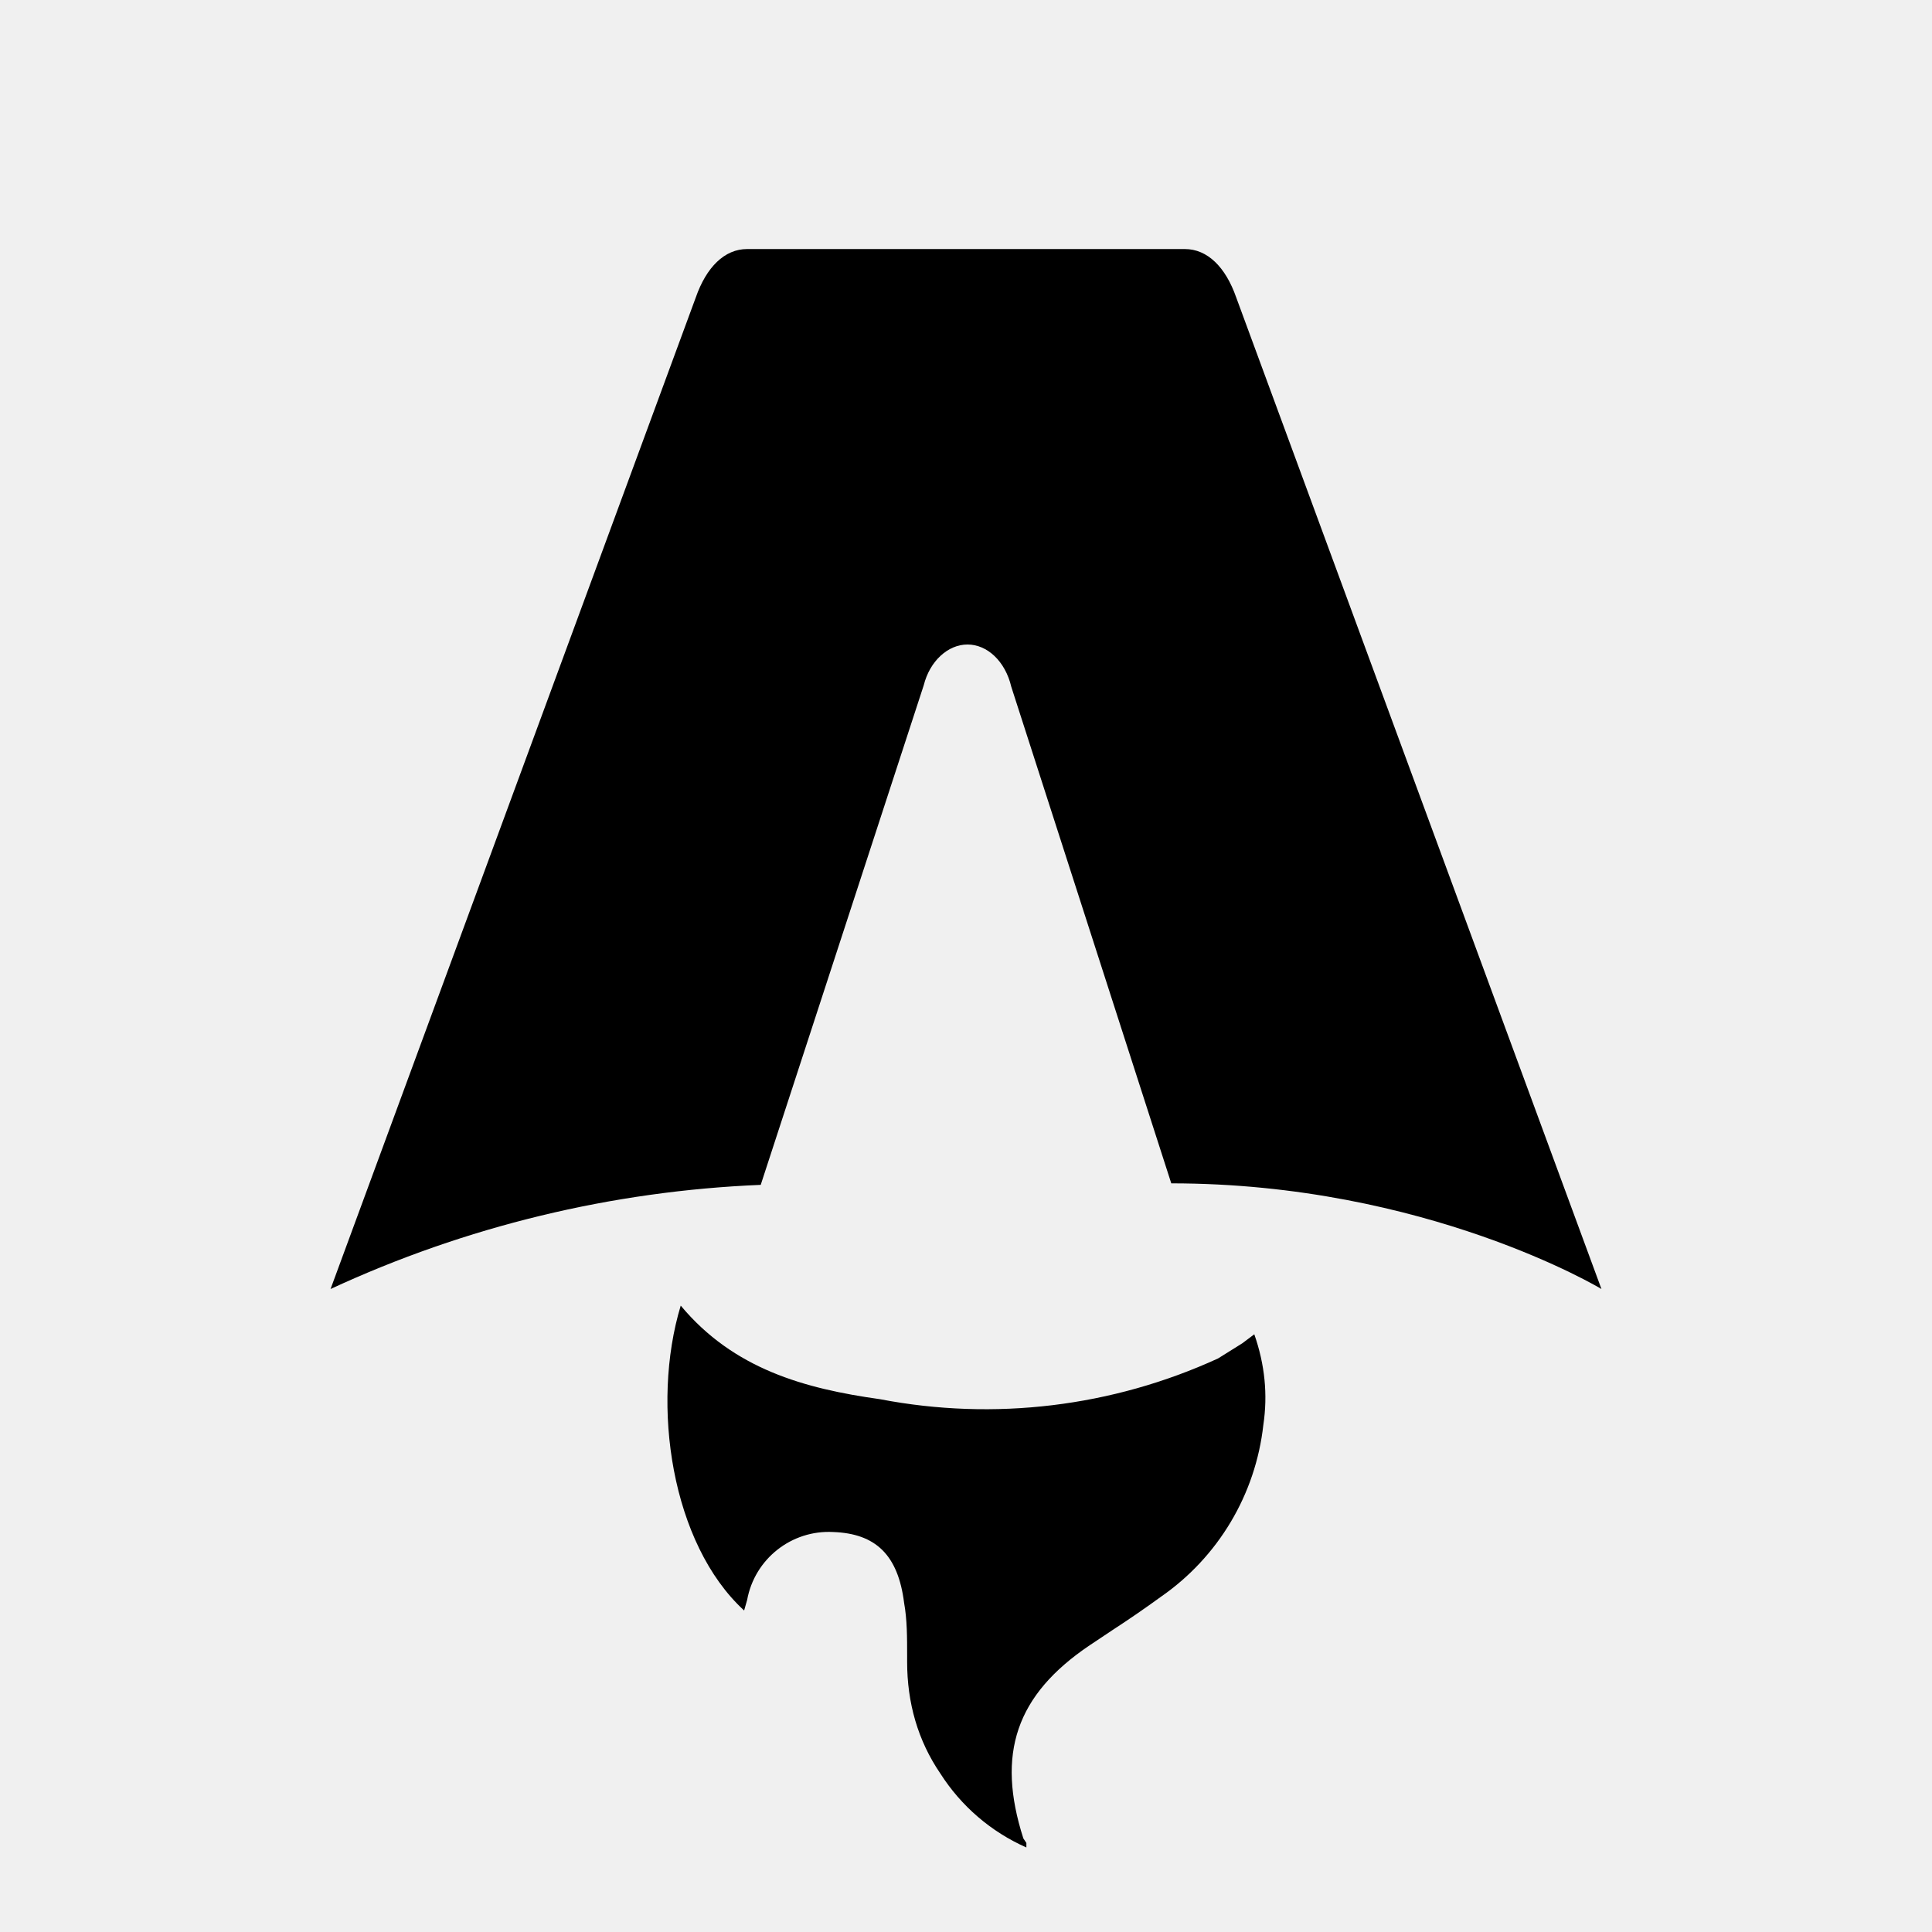
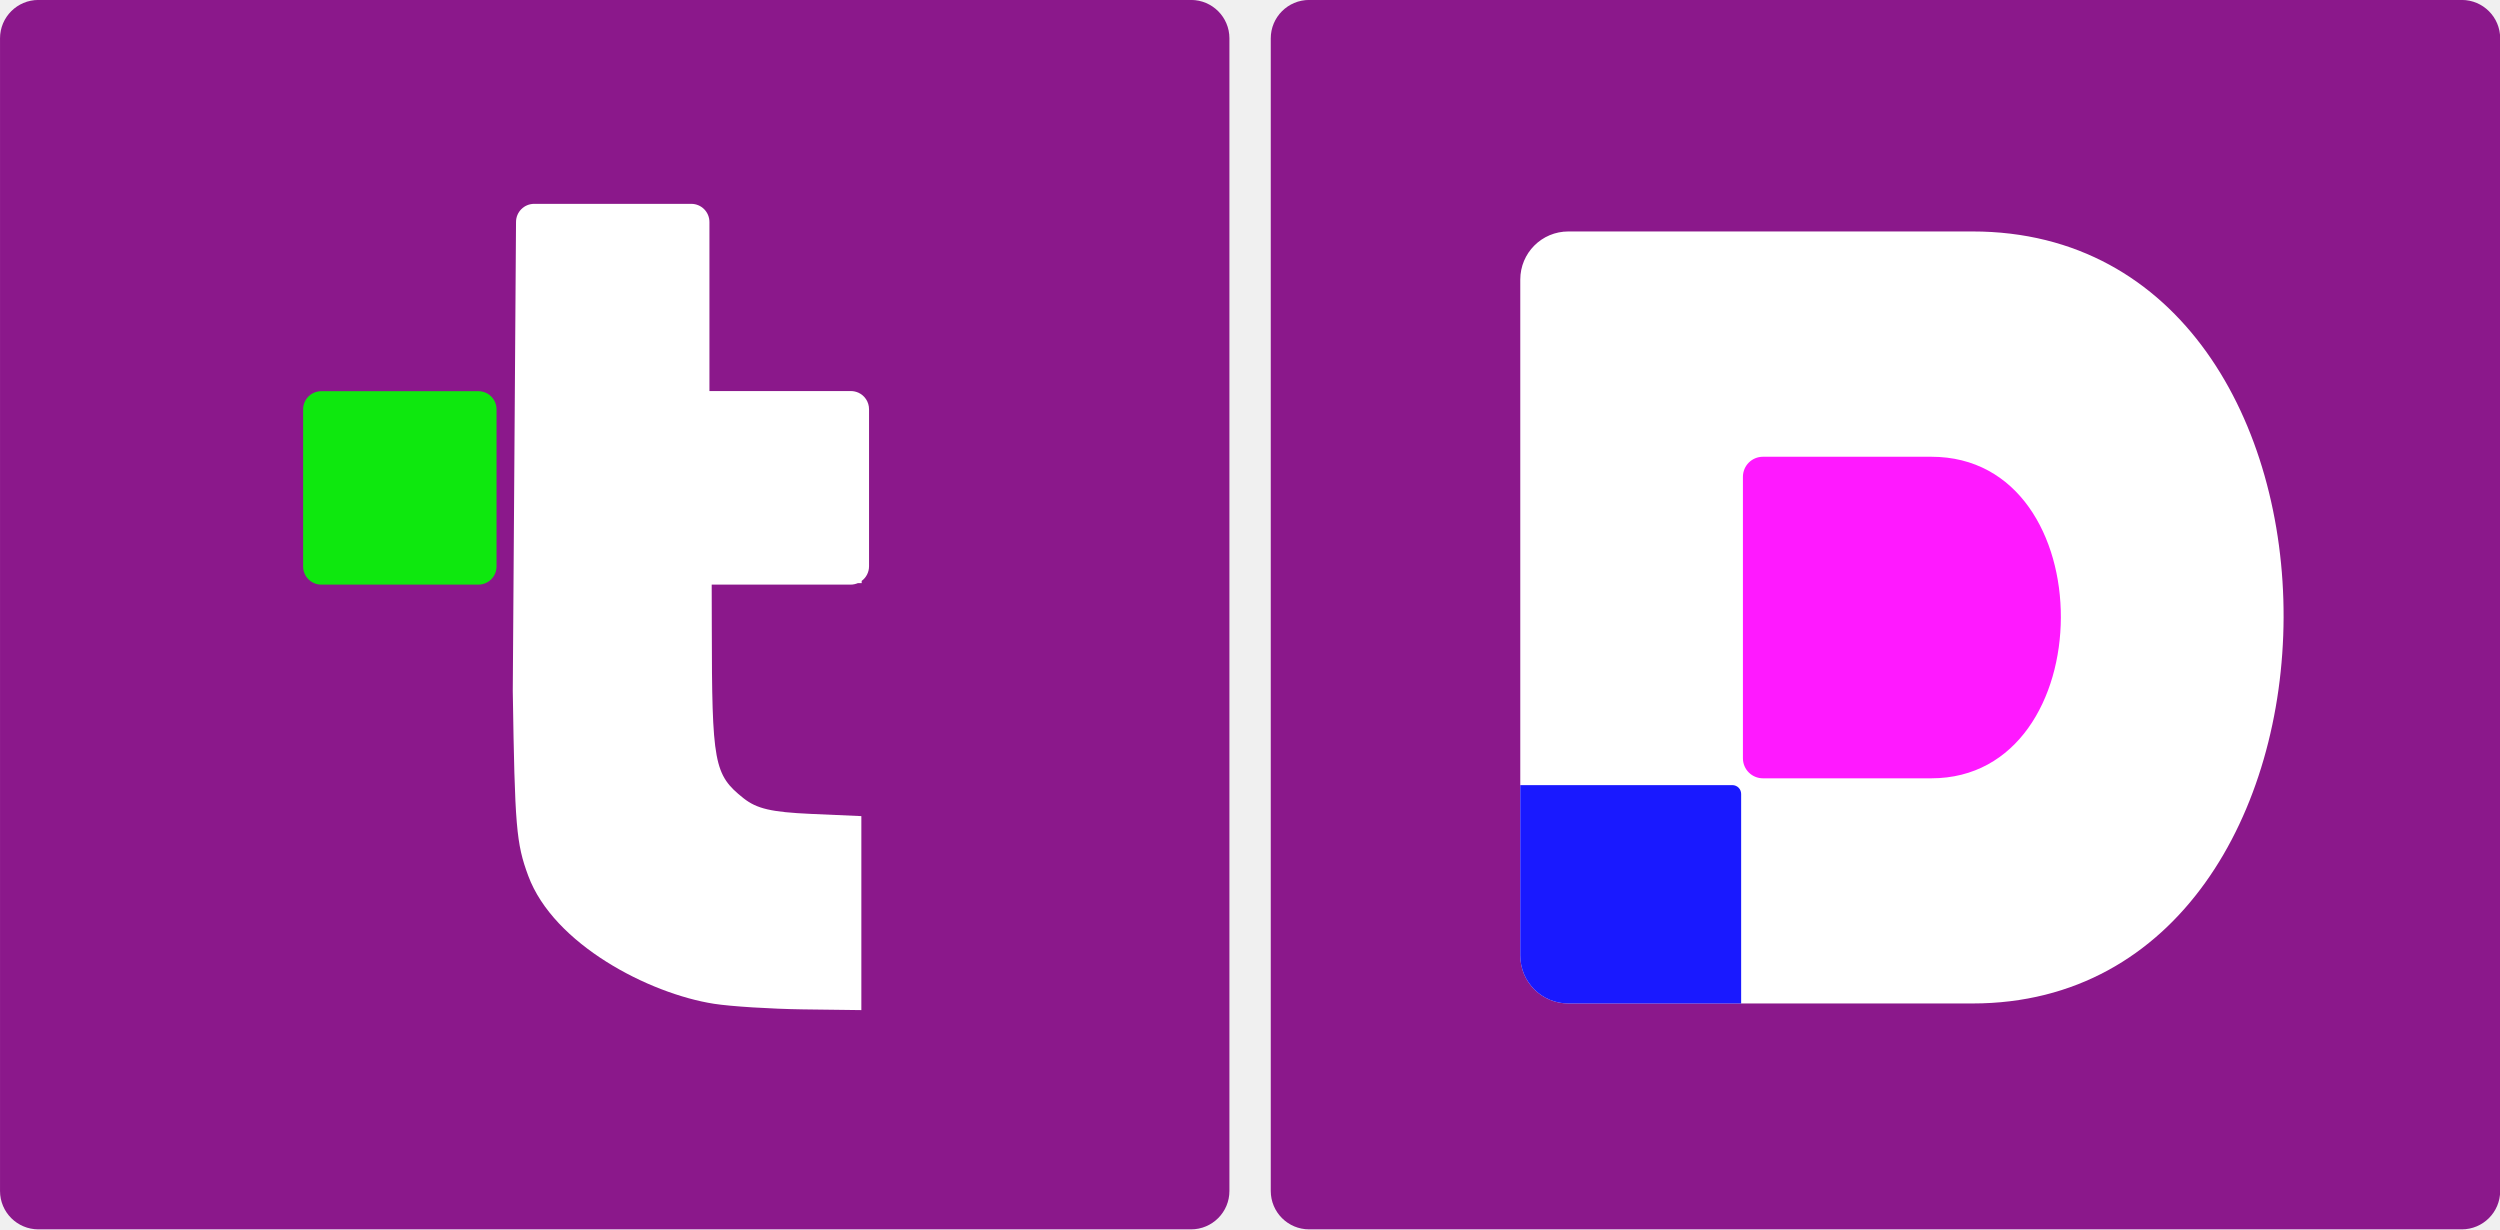
- <svg xmlns="http://www.w3.org/2000/svg" fill="none" viewBox="0 0 128 128">
-   <path d="M50.4 78.5a75.1 75.1 0 0 0-28.5 6.9l24.2-65.7c.7-2 1.9-3.2 3.4-3.2h29c1.5 0 2.7 1.2 3.4 3.2l24.2 65.7s-11.6-7-28.5-7L67 45.5c-.4-1.7-1.6-2.8-2.9-2.8-1.3 0-2.5 1.1-2.9 2.7L50.4 78.5Zm-1.1 28.2Zm-4.2-20.2c-2 6.6-.6 15.8 4.2 20.2a17.5 17.5 0 0 1 .2-.7 5.5 5.5 0 0 1 5.7-4.5c2.8.1 4.3 1.5 4.7 4.7.2 1.1.2 2.3.2 3.5v.4c0 2.7.7 5.2 2.2 7.4a13 13 0 0 0 5.7 4.9v-.3l-.2-.3c-1.8-5.6-.5-9.5 4.4-12.8l1.5-1a73 73 0 0 0 3.2-2.2 16 16 0 0 0 6.8-11.4c.3-2 .1-4-.6-6l-.8.6-1.6 1a37 37 0 0 1-22.4 2.7c-5-.7-9.7-2-13.2-6.2Z" />
-   <style>
-         path { fill: #000; }
-         @media (prefers-color-scheme: dark) {
-             path { fill: #FFF; }
-         }
-     </style>
+ <svg xmlns="http://www.w3.org/2000/svg" width="16.933mm" height="8.327mm" viewBox="0 0 16.933 8.327" version="1.1" id="svg1707">
+   <defs id="defs1704" />
+   <g id="layer1" transform="translate(14.55113,-111.3533)">
+     <rect style="opacity:0.9;fill:#800080;stroke-width:0.148;stroke-linejoin:round;stop-color:#000000" id="rect13996" width="8.327" height="8.327" x="-14.551" y="111.353" rx="0.26" ry="0.26" />
+     <path id="path12792" style="fill:#ffffff;stroke-width:0.042" d="m -10.933,112.734 c -0.068,0 -0.123,0.055 -0.123,0.123 l -0.022,3.176 c 0.014,0.92 0.023,1.032 0.105,1.253 0.172,0.463 0.817,0.797 1.257,0.866 0.115,0.018 0.386,0.035 0.604,0.038 l 0.395,0.005 v -0.517 -0.797 l -0.342,-0.015 c -0.268,-0.012 -0.366,-0.035 -0.456,-0.106 -0.201,-0.16 -0.214,-0.234 -0.215,-1.159 l -6.83e-4,-0.288 h 0.942 c 0.017,0 0.033,-0.004 0.048,-0.01 h 0.026 l -2.727e-4,-0.015 c 0.03,-0.022 0.05,-0.058 0.05,-0.099 v -1.064 c 0,-0.05 -0.03,-0.093 -0.072,-0.112 h -1.378e-4 c -0.016,-0.007 -0.033,-0.011 -0.051,-0.011 H -9.746 v -1.145 c 0,-0.068 -0.055,-0.123 -0.123,-0.123 z" />
+     <rect style="opacity:0.9;fill:#800080;stroke-width:0.148;stroke-linejoin:round;stop-color:#000000" id="rect12630" width="8.327" height="8.327" x="-5.944" y="111.353" rx="0.26" ry="0.26" />
+     <path style="opacity:1;fill:#ffffff;fill-opacity:1;stroke-width:0.185;stroke-linejoin:round;stop-color:#000000" d="m -3.928,112.921 c -0.181,0 -0.326,0.146 -0.326,0.326 v 4.577 c 0,0.181 0.145,0.326 0.326,0.326 h 2.737 c 2.793,0 2.826,-5.229 0,-5.229 z" id="rect13304" />
+     <path id="path13365" style="opacity:0.9;fill:#0000ff;stroke-width:0.185;stroke-linejoin:round;stop-color:#000000" d="m -4.254,116.671 v 1.153 c 0,0.181 0.145,0.326 0.326,0.326 h 1.17 v -1.419 c 0,-0.034 -0.027,-0.06 -0.06,-0.06 z" />
+     <path style="opacity:0.9;fill:#ff00ff;stroke-width:0.185;stroke-linejoin:round;stop-color:#000000" d="M -2.61,114.447 H -1.47 c 1.177,0 1.163,2.178 0,2.178 h -1.14 c -0.075,0 -0.136,-0.06 -0.136,-0.136 v -1.906 c 0,-0.075 0.06,-0.136 0.136,-0.136 z" id="path13373" />
+     <path id="rect13998" style="opacity:0.9;fill:#00ff00;stroke-width:0.023;stroke-linejoin:round;stop-color:#000000" d="m -12.375,114.003 h 1.064 c 0.068,0 0.123,0.055 0.123,0.123 v 1.064 c 0,0.068 -0.055,0.123 -0.123,0.123 h -1.064 c -0.068,0 -0.123,-0.055 -0.123,-0.123 v -1.064 c 0,-0.068 0.055,-0.123 0.123,-0.123 z" />
+   </g>
</svg>
